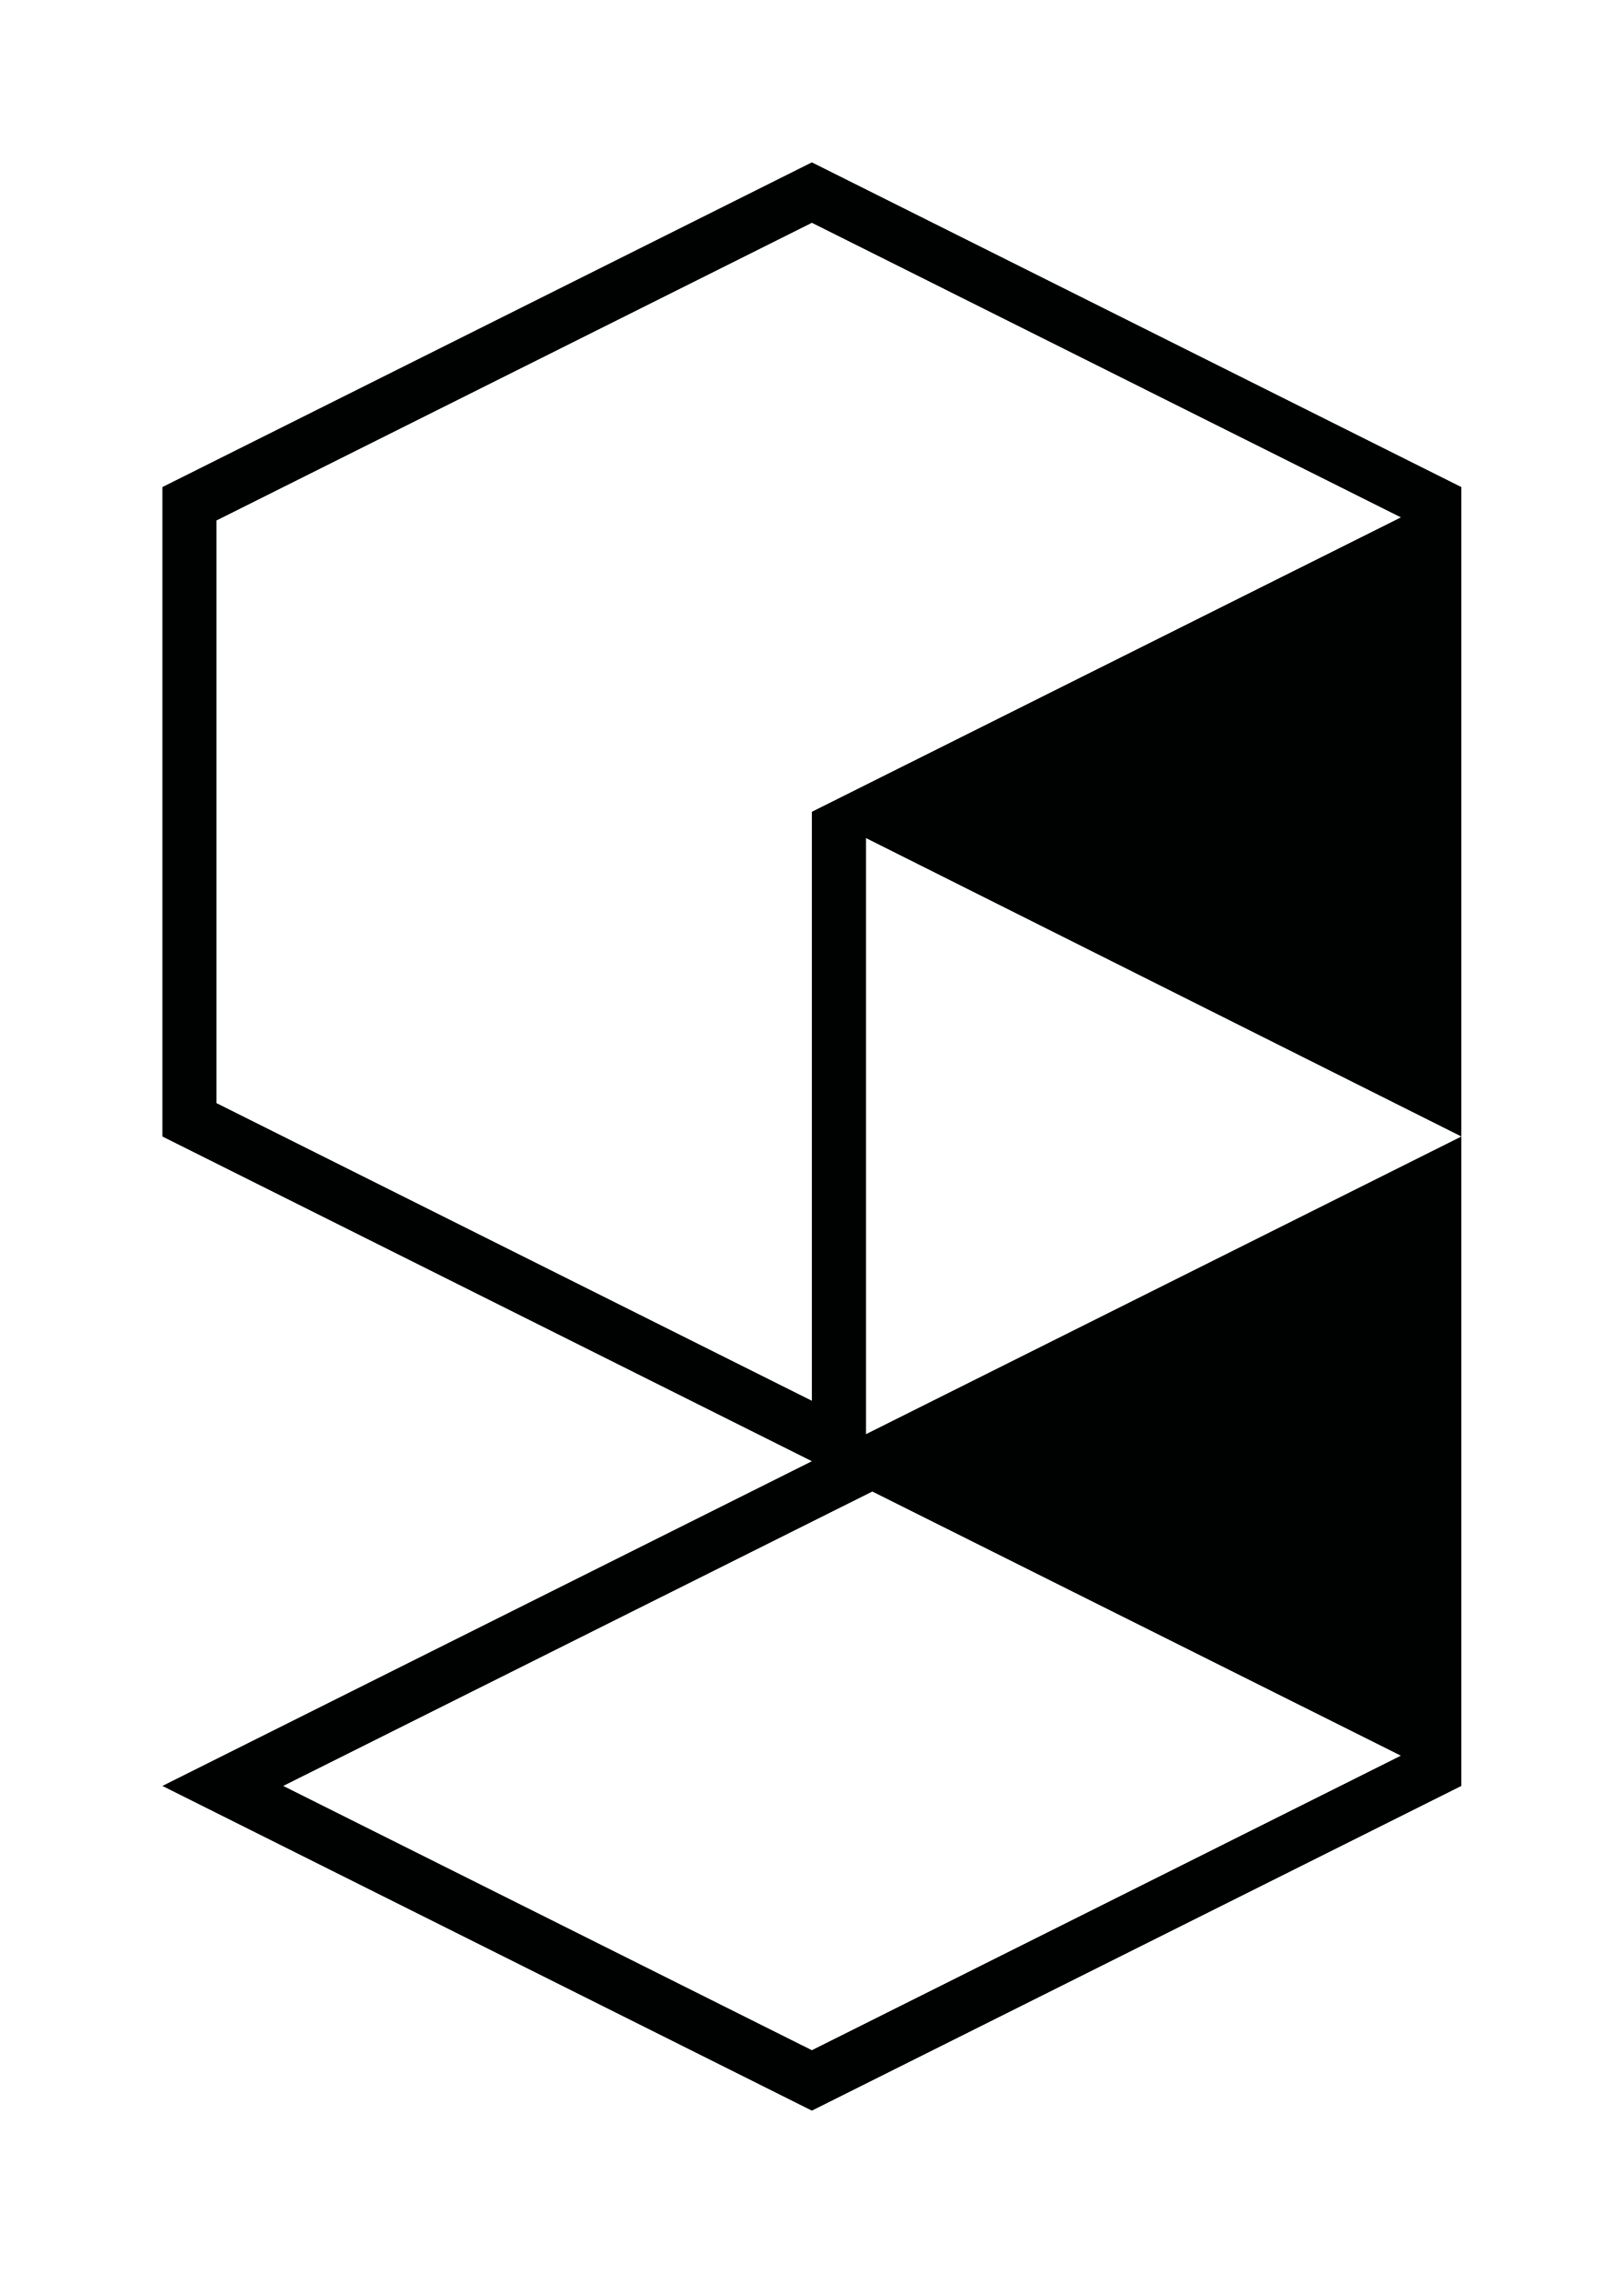
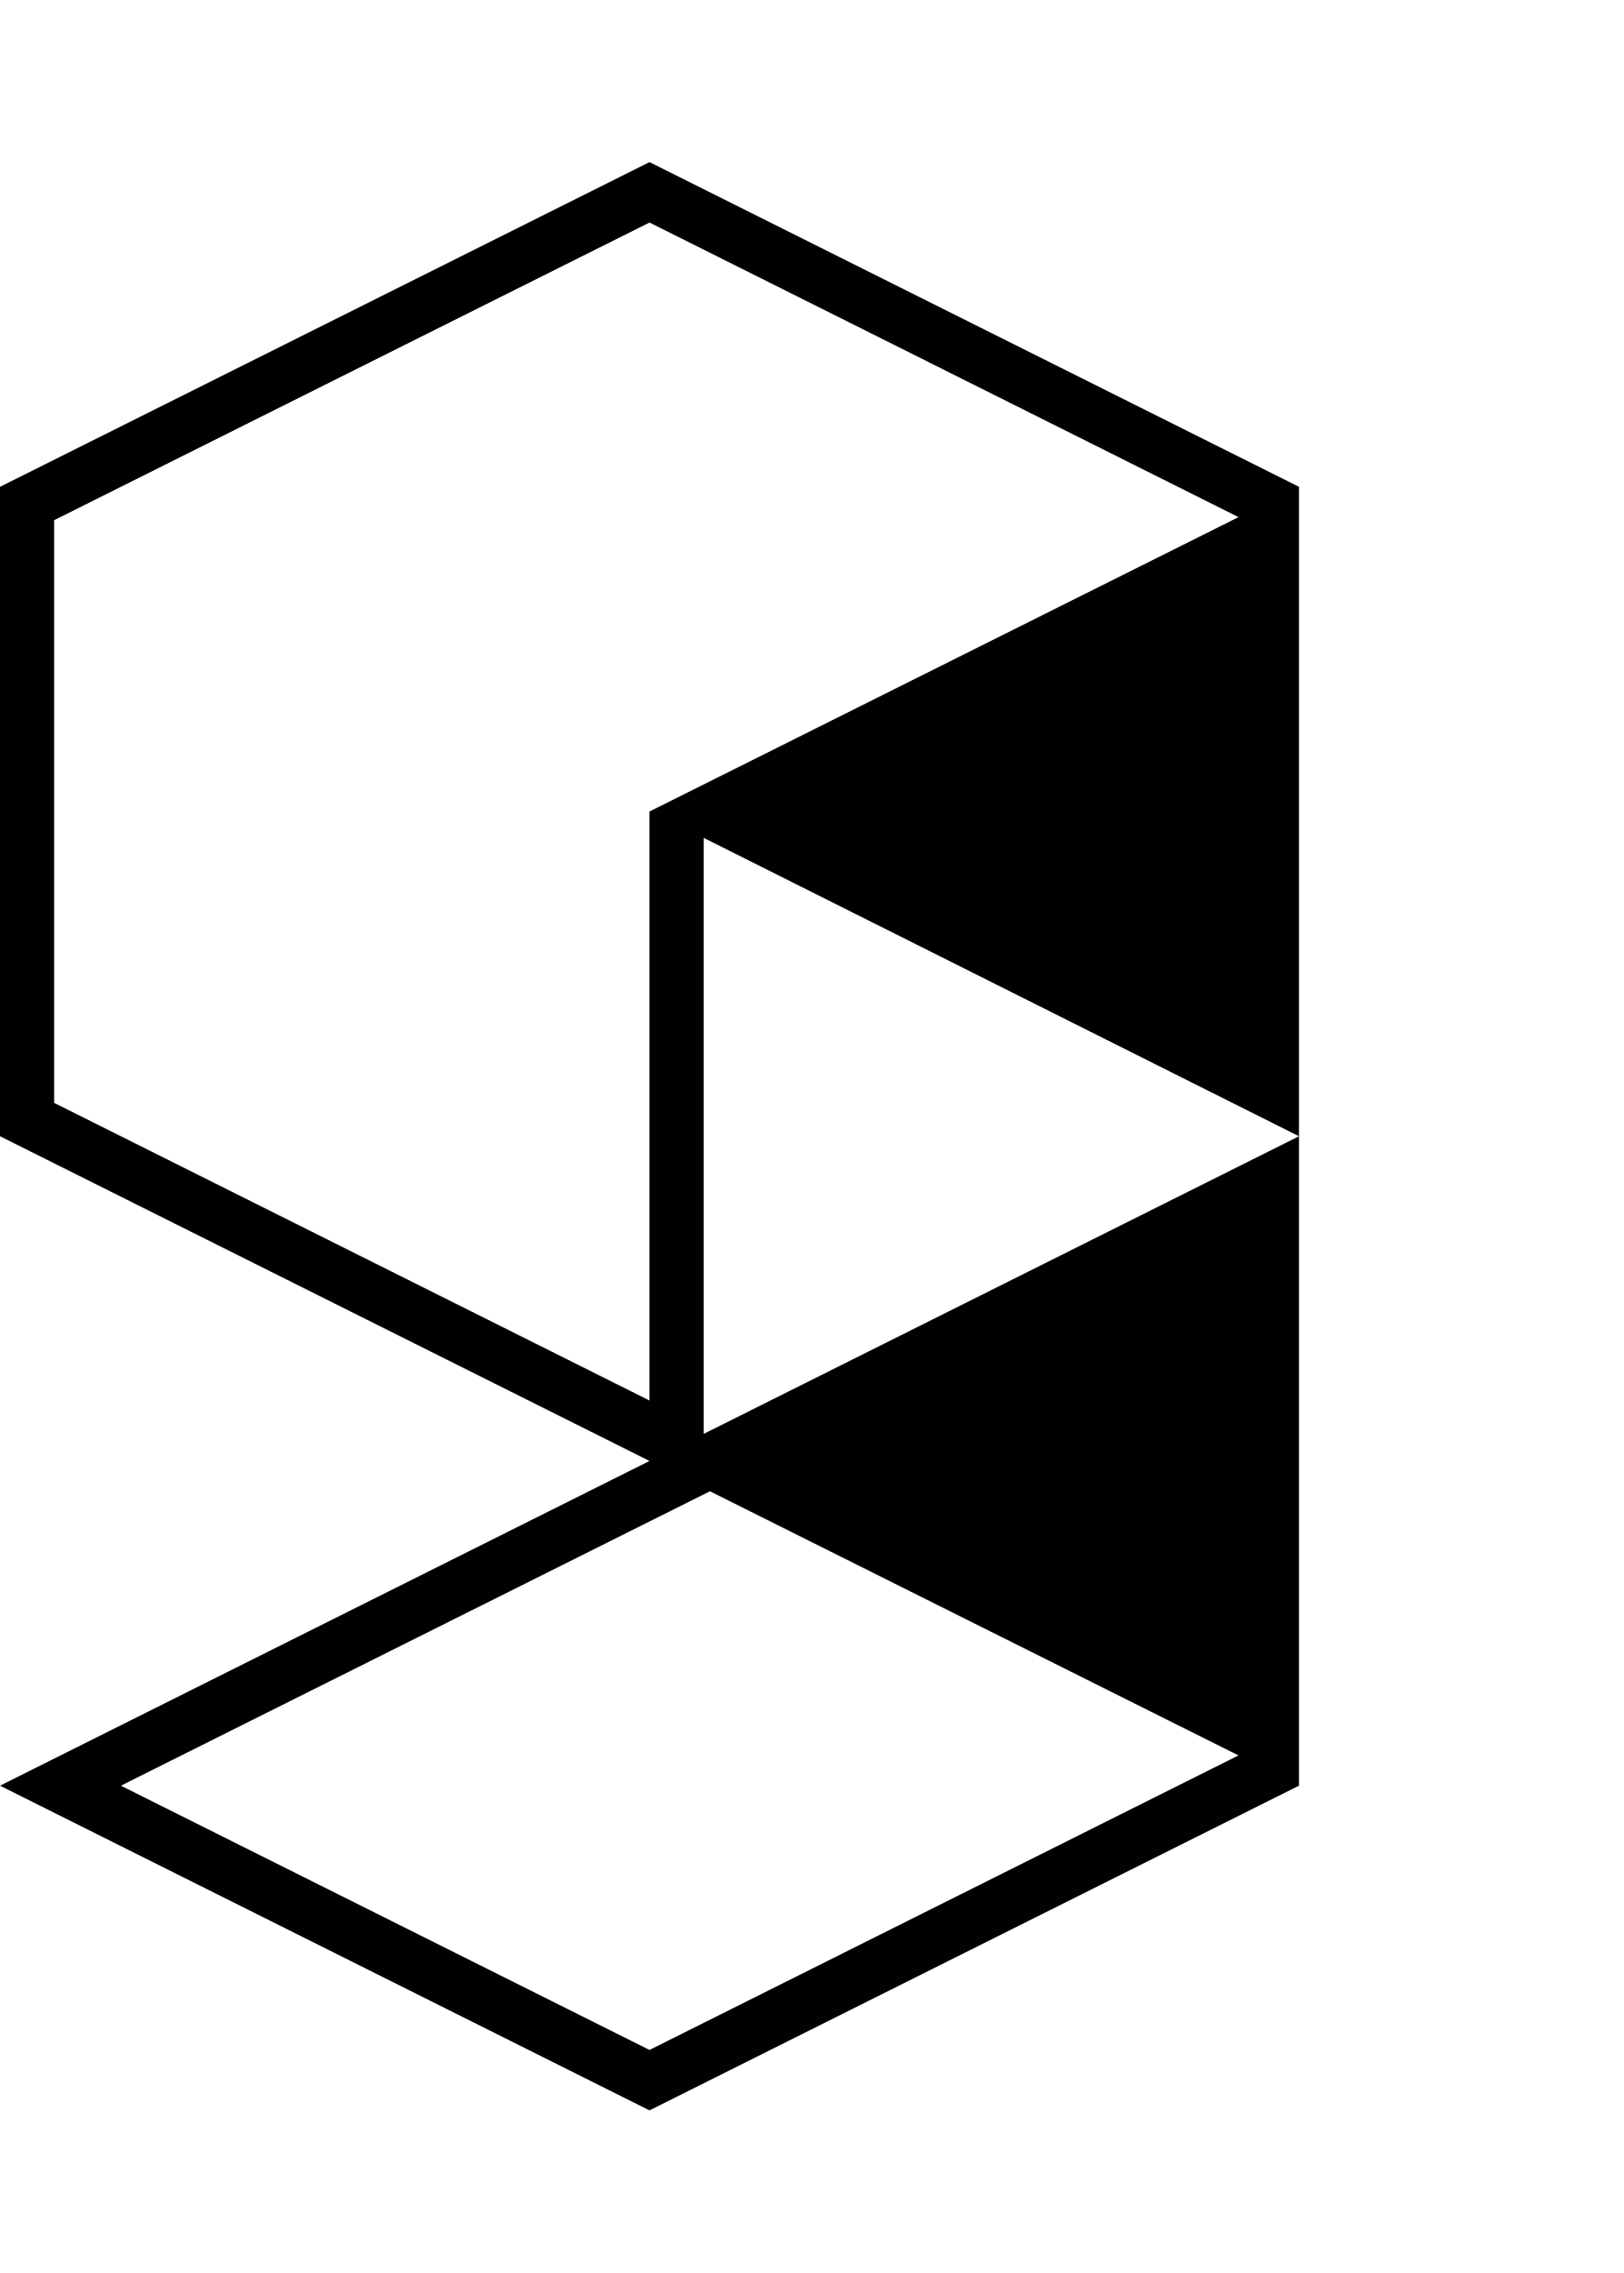
<svg xmlns="http://www.w3.org/2000/svg" version="1.1" x="0px" y="0px" width="90px" height="126px" viewBox="0 0 90 126" enable-background="new 0 0 90 126" xml:space="preserve">
  <g id="BG">
</g>
  <g id="Base">
</g>
  <g id="Icons_1_">
</g>
  <g id="Dark">
-     <path fill="#000101" d="M45,9L9,27v36l36,18L9,99l36,18l36-18V63L48,79.5V46.458L81,63V27L45,9z M48.35,82.68l29.296,14.643   L45,113.65L15.699,99L48.35,82.68z M45,45v32.65l-33-16.5v-32.3l33-16.5l32.65,16.33L45,45z" />
+     <path fill="#000101" d="M36,8.986l-36,18v36l36,18l-36,18l36,18l36-18v-36l-33,16.5V46.444l33,16.542v-36L36,8.986z M39.35,82.666   l29.296,14.643L36,113.636L6.699,98.986L39.35,82.666z M36,44.986v32.65l-33-16.5v-32.3l33-16.5l32.65,16.33L36,44.986z" />
  </g>
  <g id="Bright">
</g>
  <g id="Plain_1_">
</g>
  <g id="Icons">
</g>
</svg>
